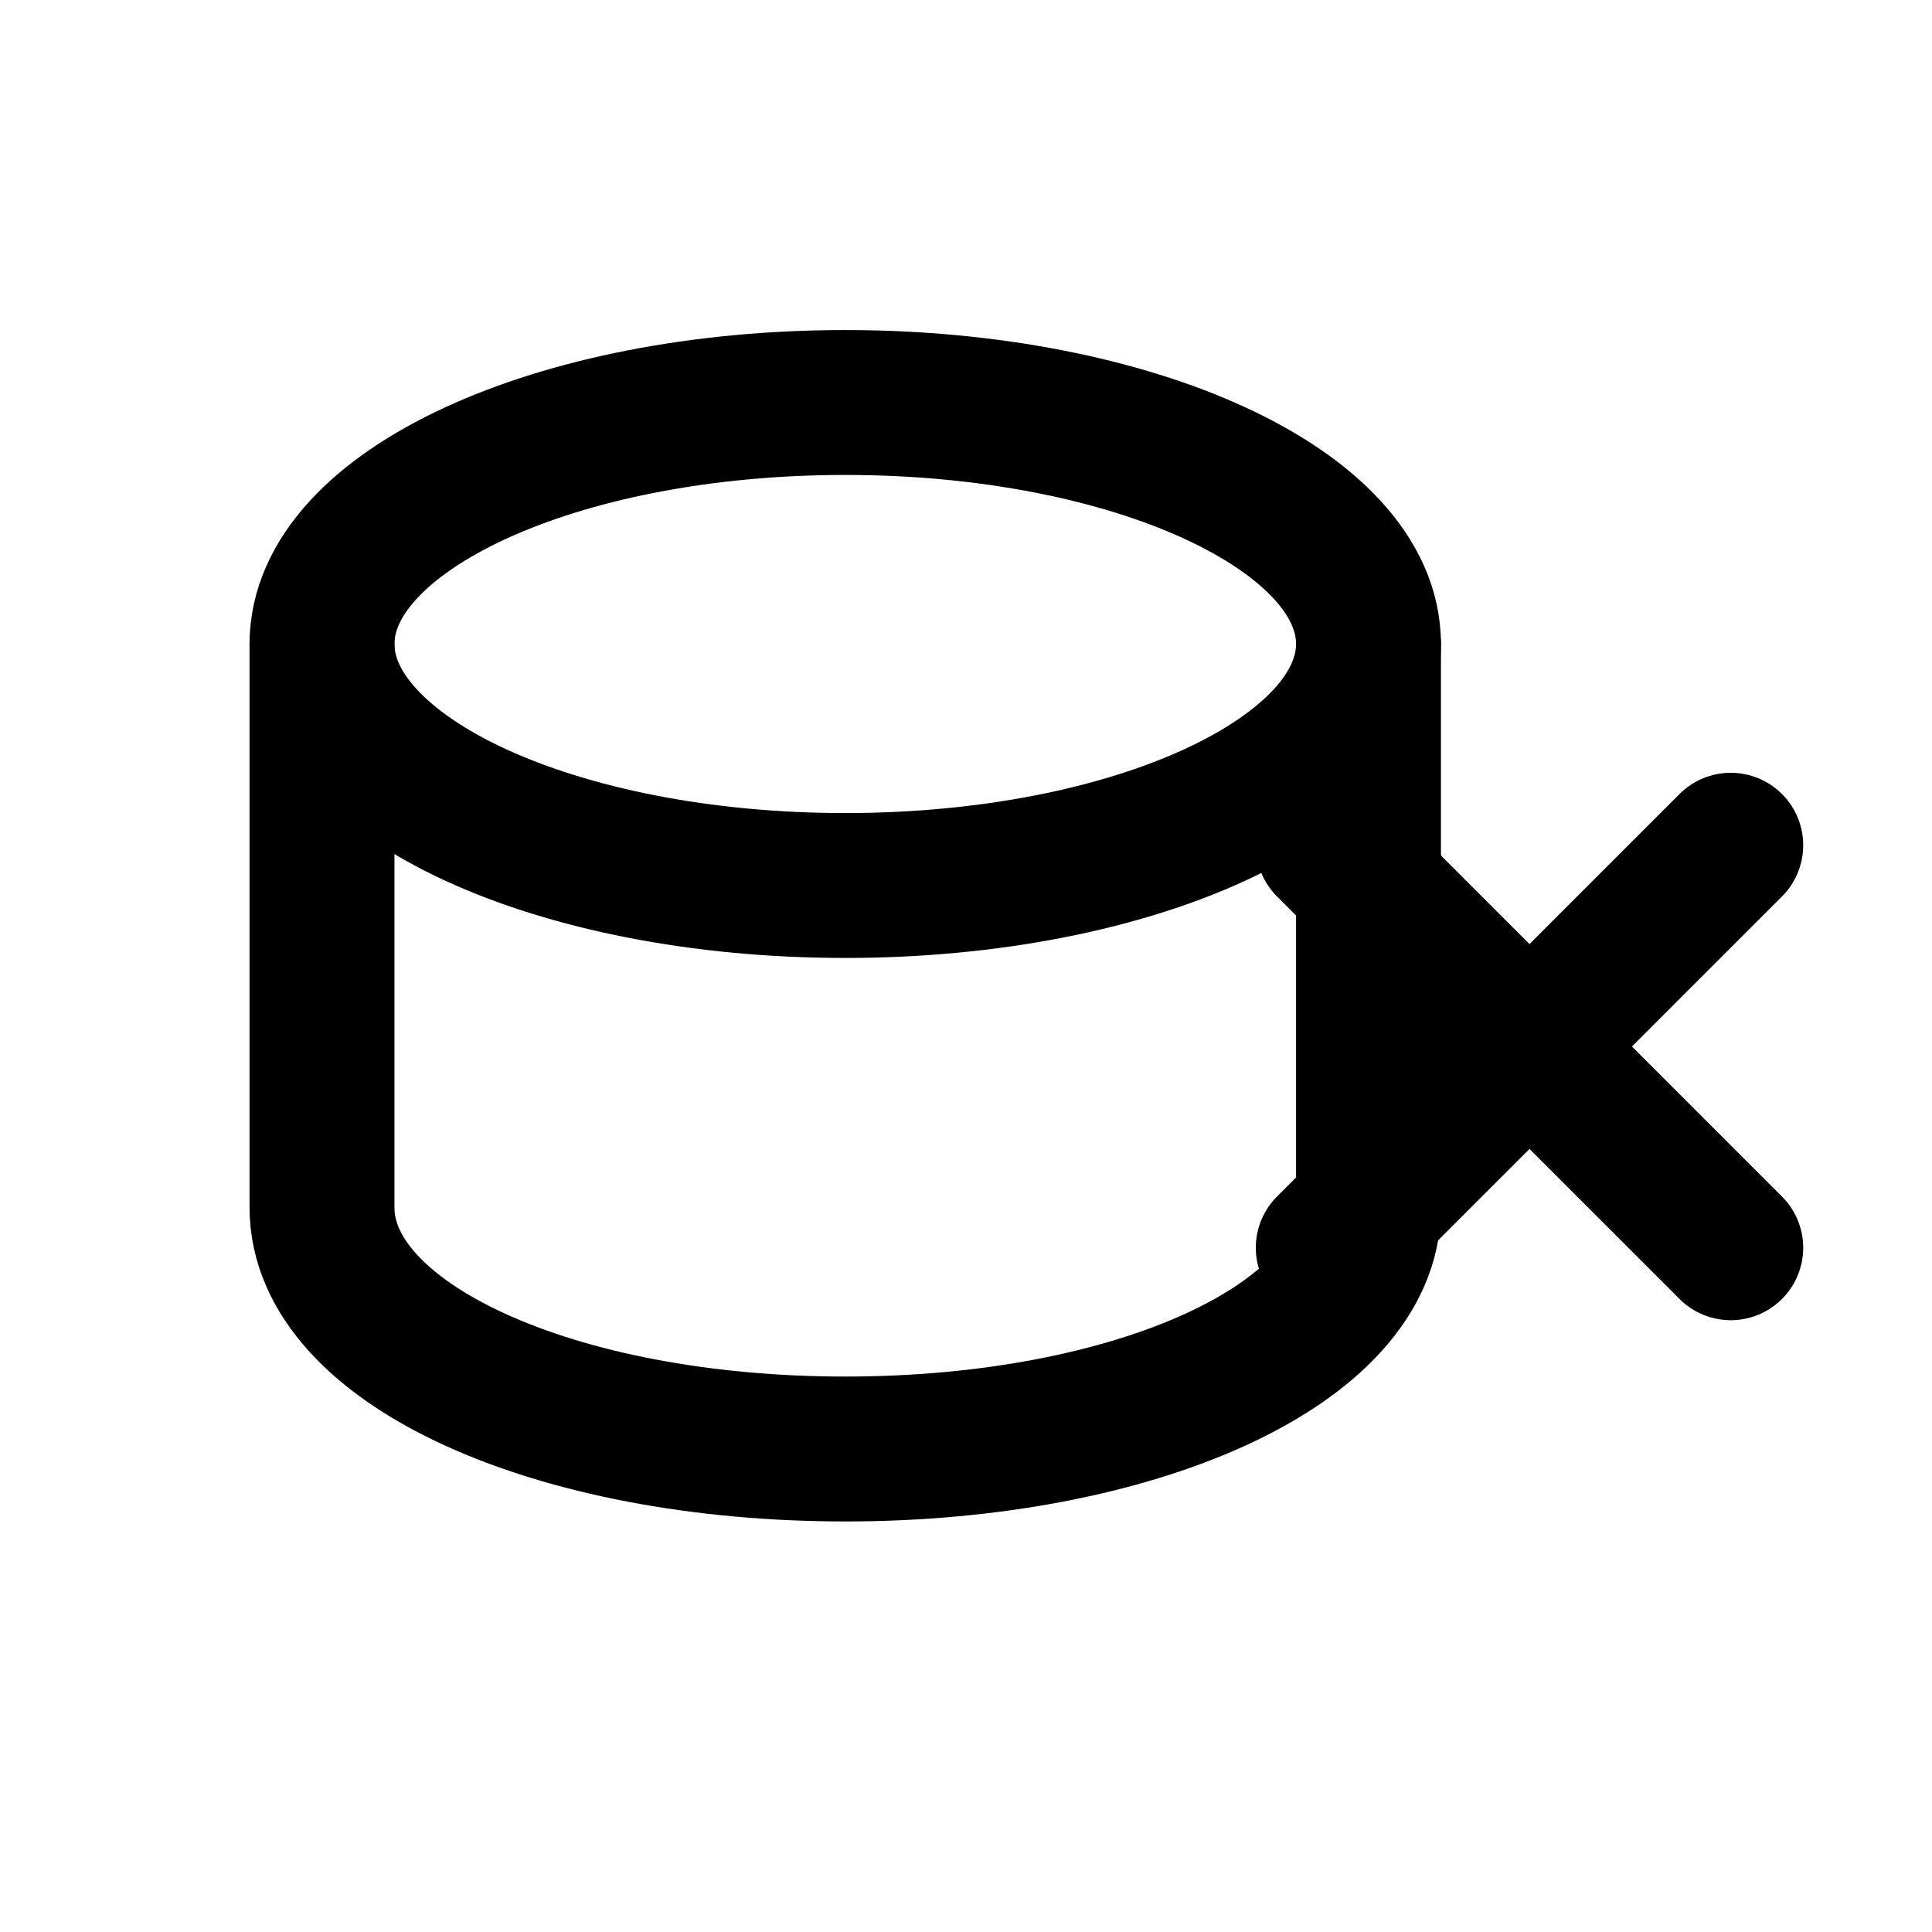
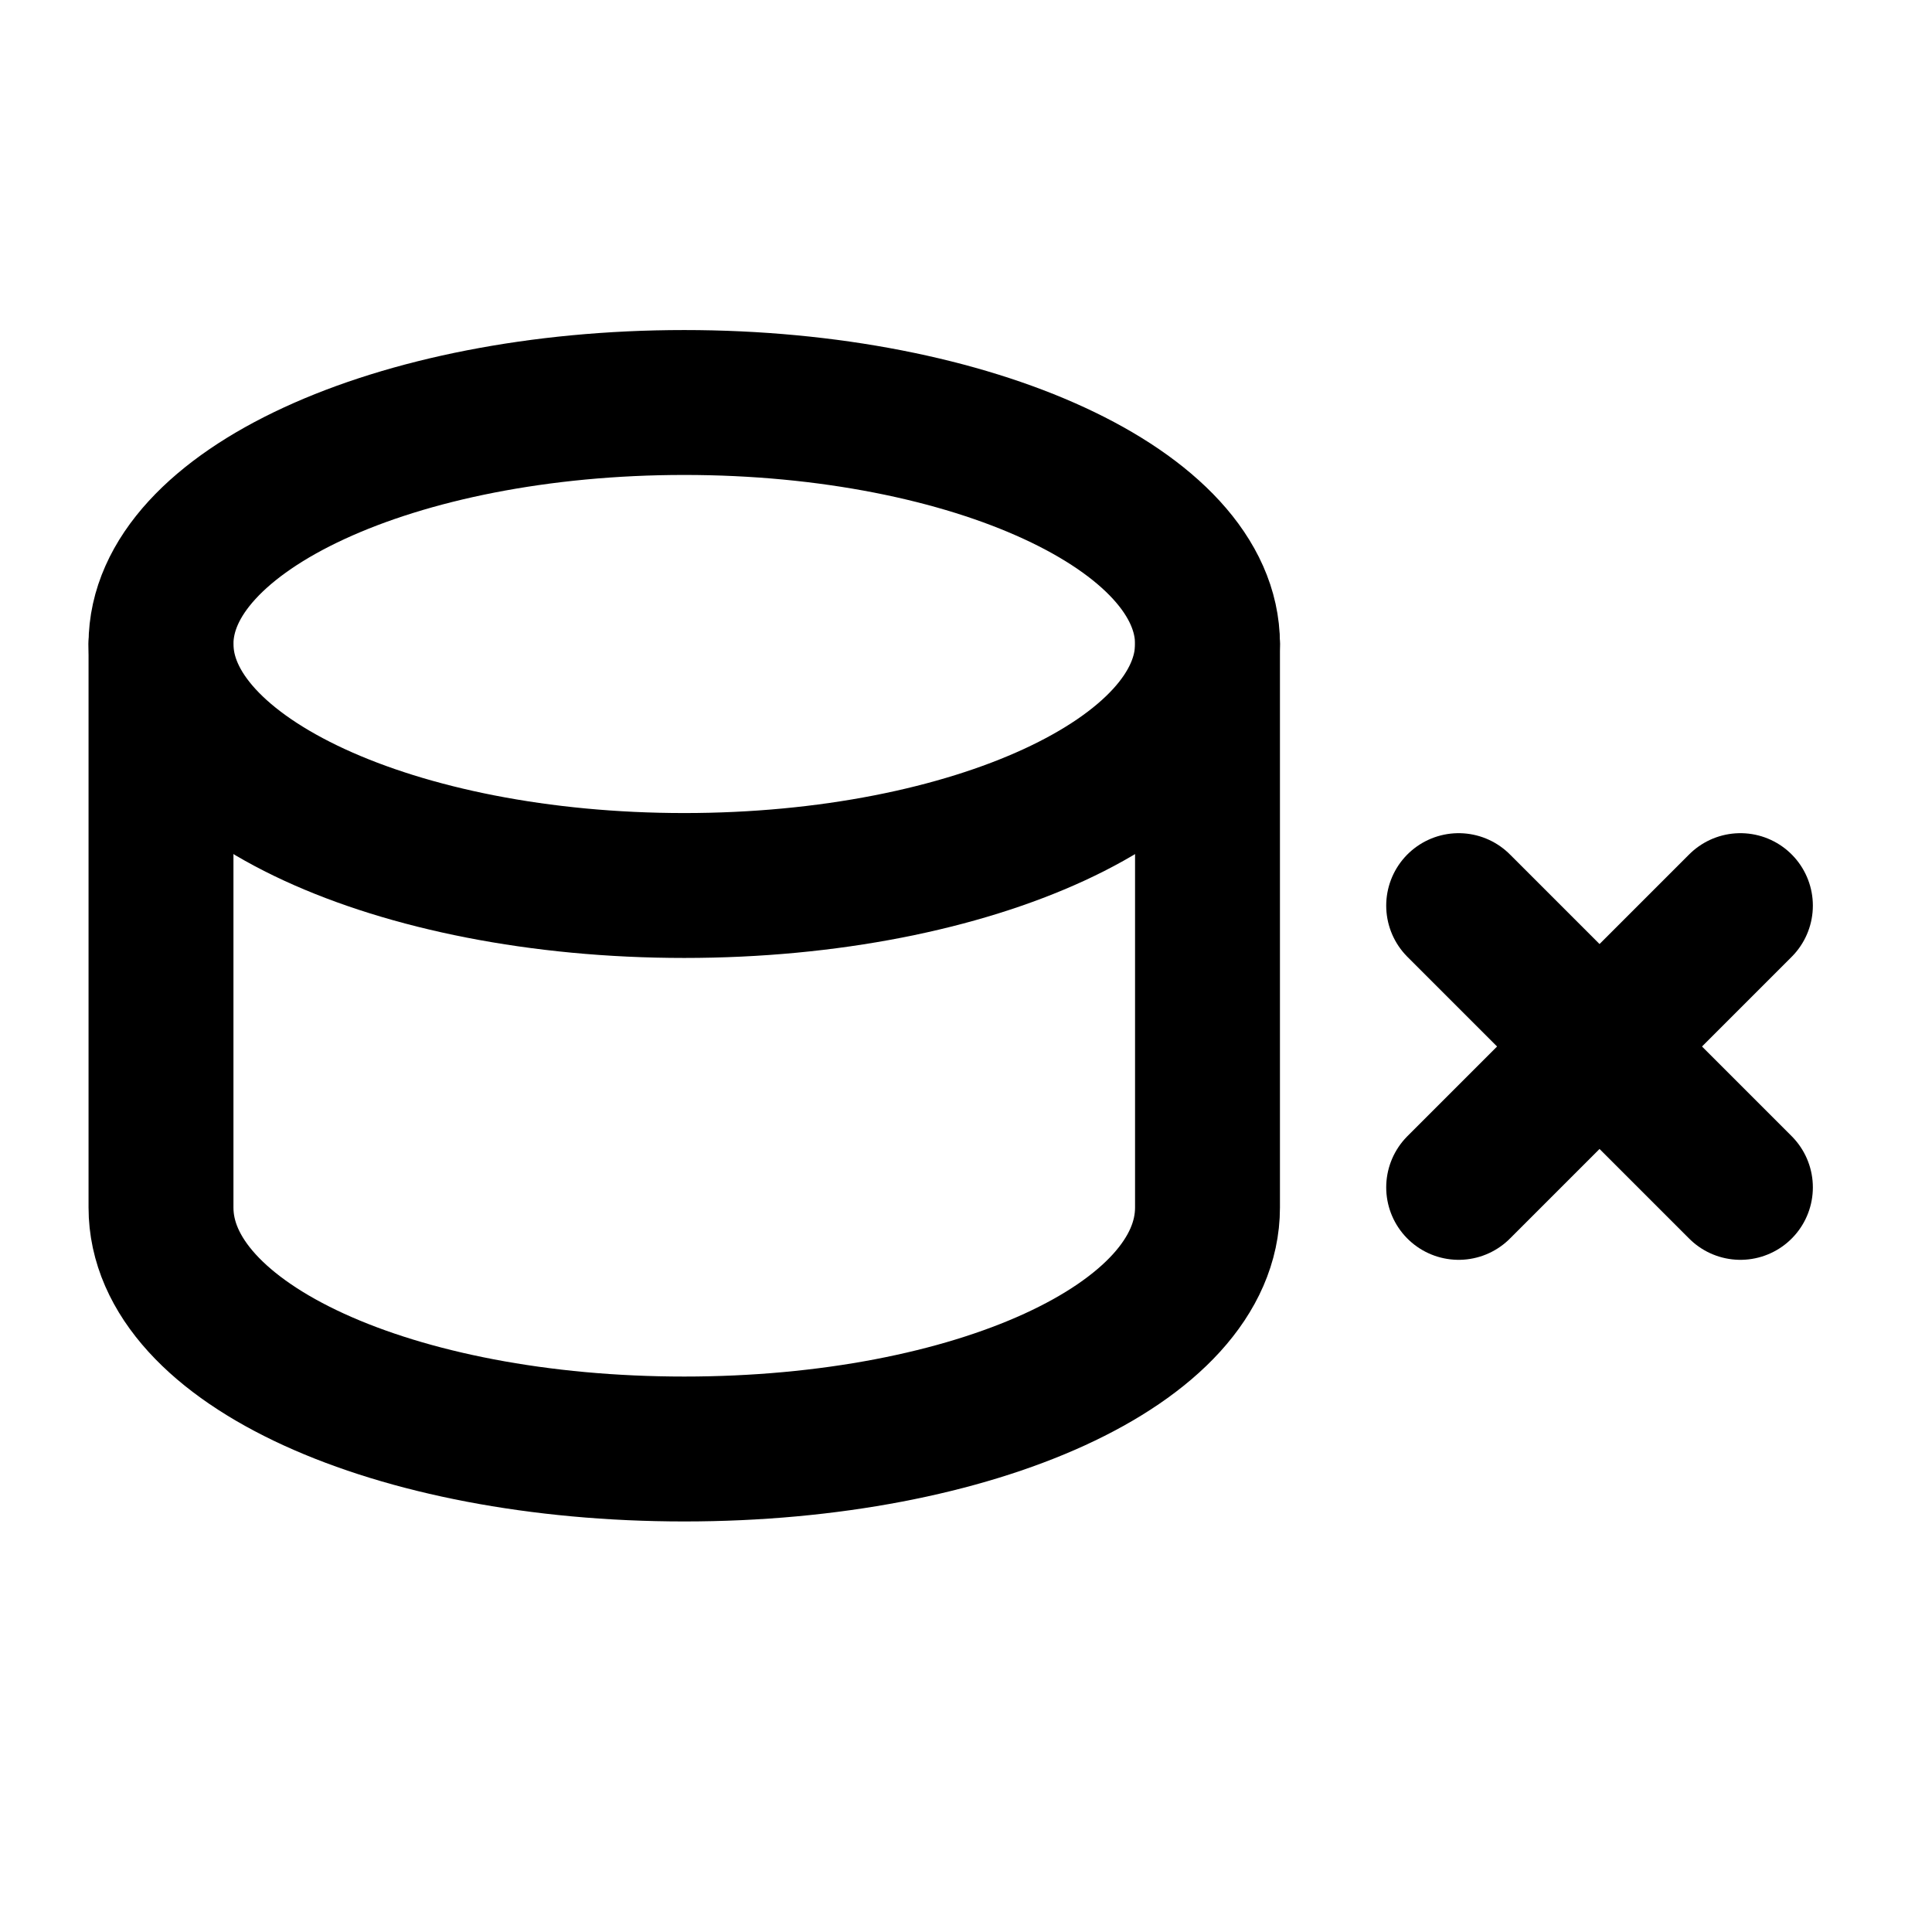
- <svg xmlns="http://www.w3.org/2000/svg" viewBox="0 0 24 24" fill="none" stroke="currentColor" stroke-width="1.8" stroke-linecap="round" stroke-linejoin="round">
-   <ellipse cx="10.5" cy="8" rx="6.5" ry="3" />
-   <path d="M4 8v7c0 1.7 2.9 3 6.5 3s6.5-1.3 6.5-3V8" />
-   <path d="M16.5 10.5l5 5" />
-   <path d="M21.5 10.5l-5 5" />
+ <svg xmlns="http://www.w3.org/2000/svg" id="Layer_1" version="1.1" viewBox="0 0 24 24" fill="none" stroke="currentColor" stroke-width="1.8" stroke-linecap="round" stroke-linejoin="round">
+   <ellipse cx="8.5" cy="8" rx="6.5" ry="3" />
+   <path d="M2,8v7c0,1.7,2.9,3,6.5,3s6.5-1.3,6.5-3v-7" />
+   <path d="M18.12,11.25l3.5,3.5" />
+   <path d="M21.62,11.25l-3.5,3.5" />
</svg>
